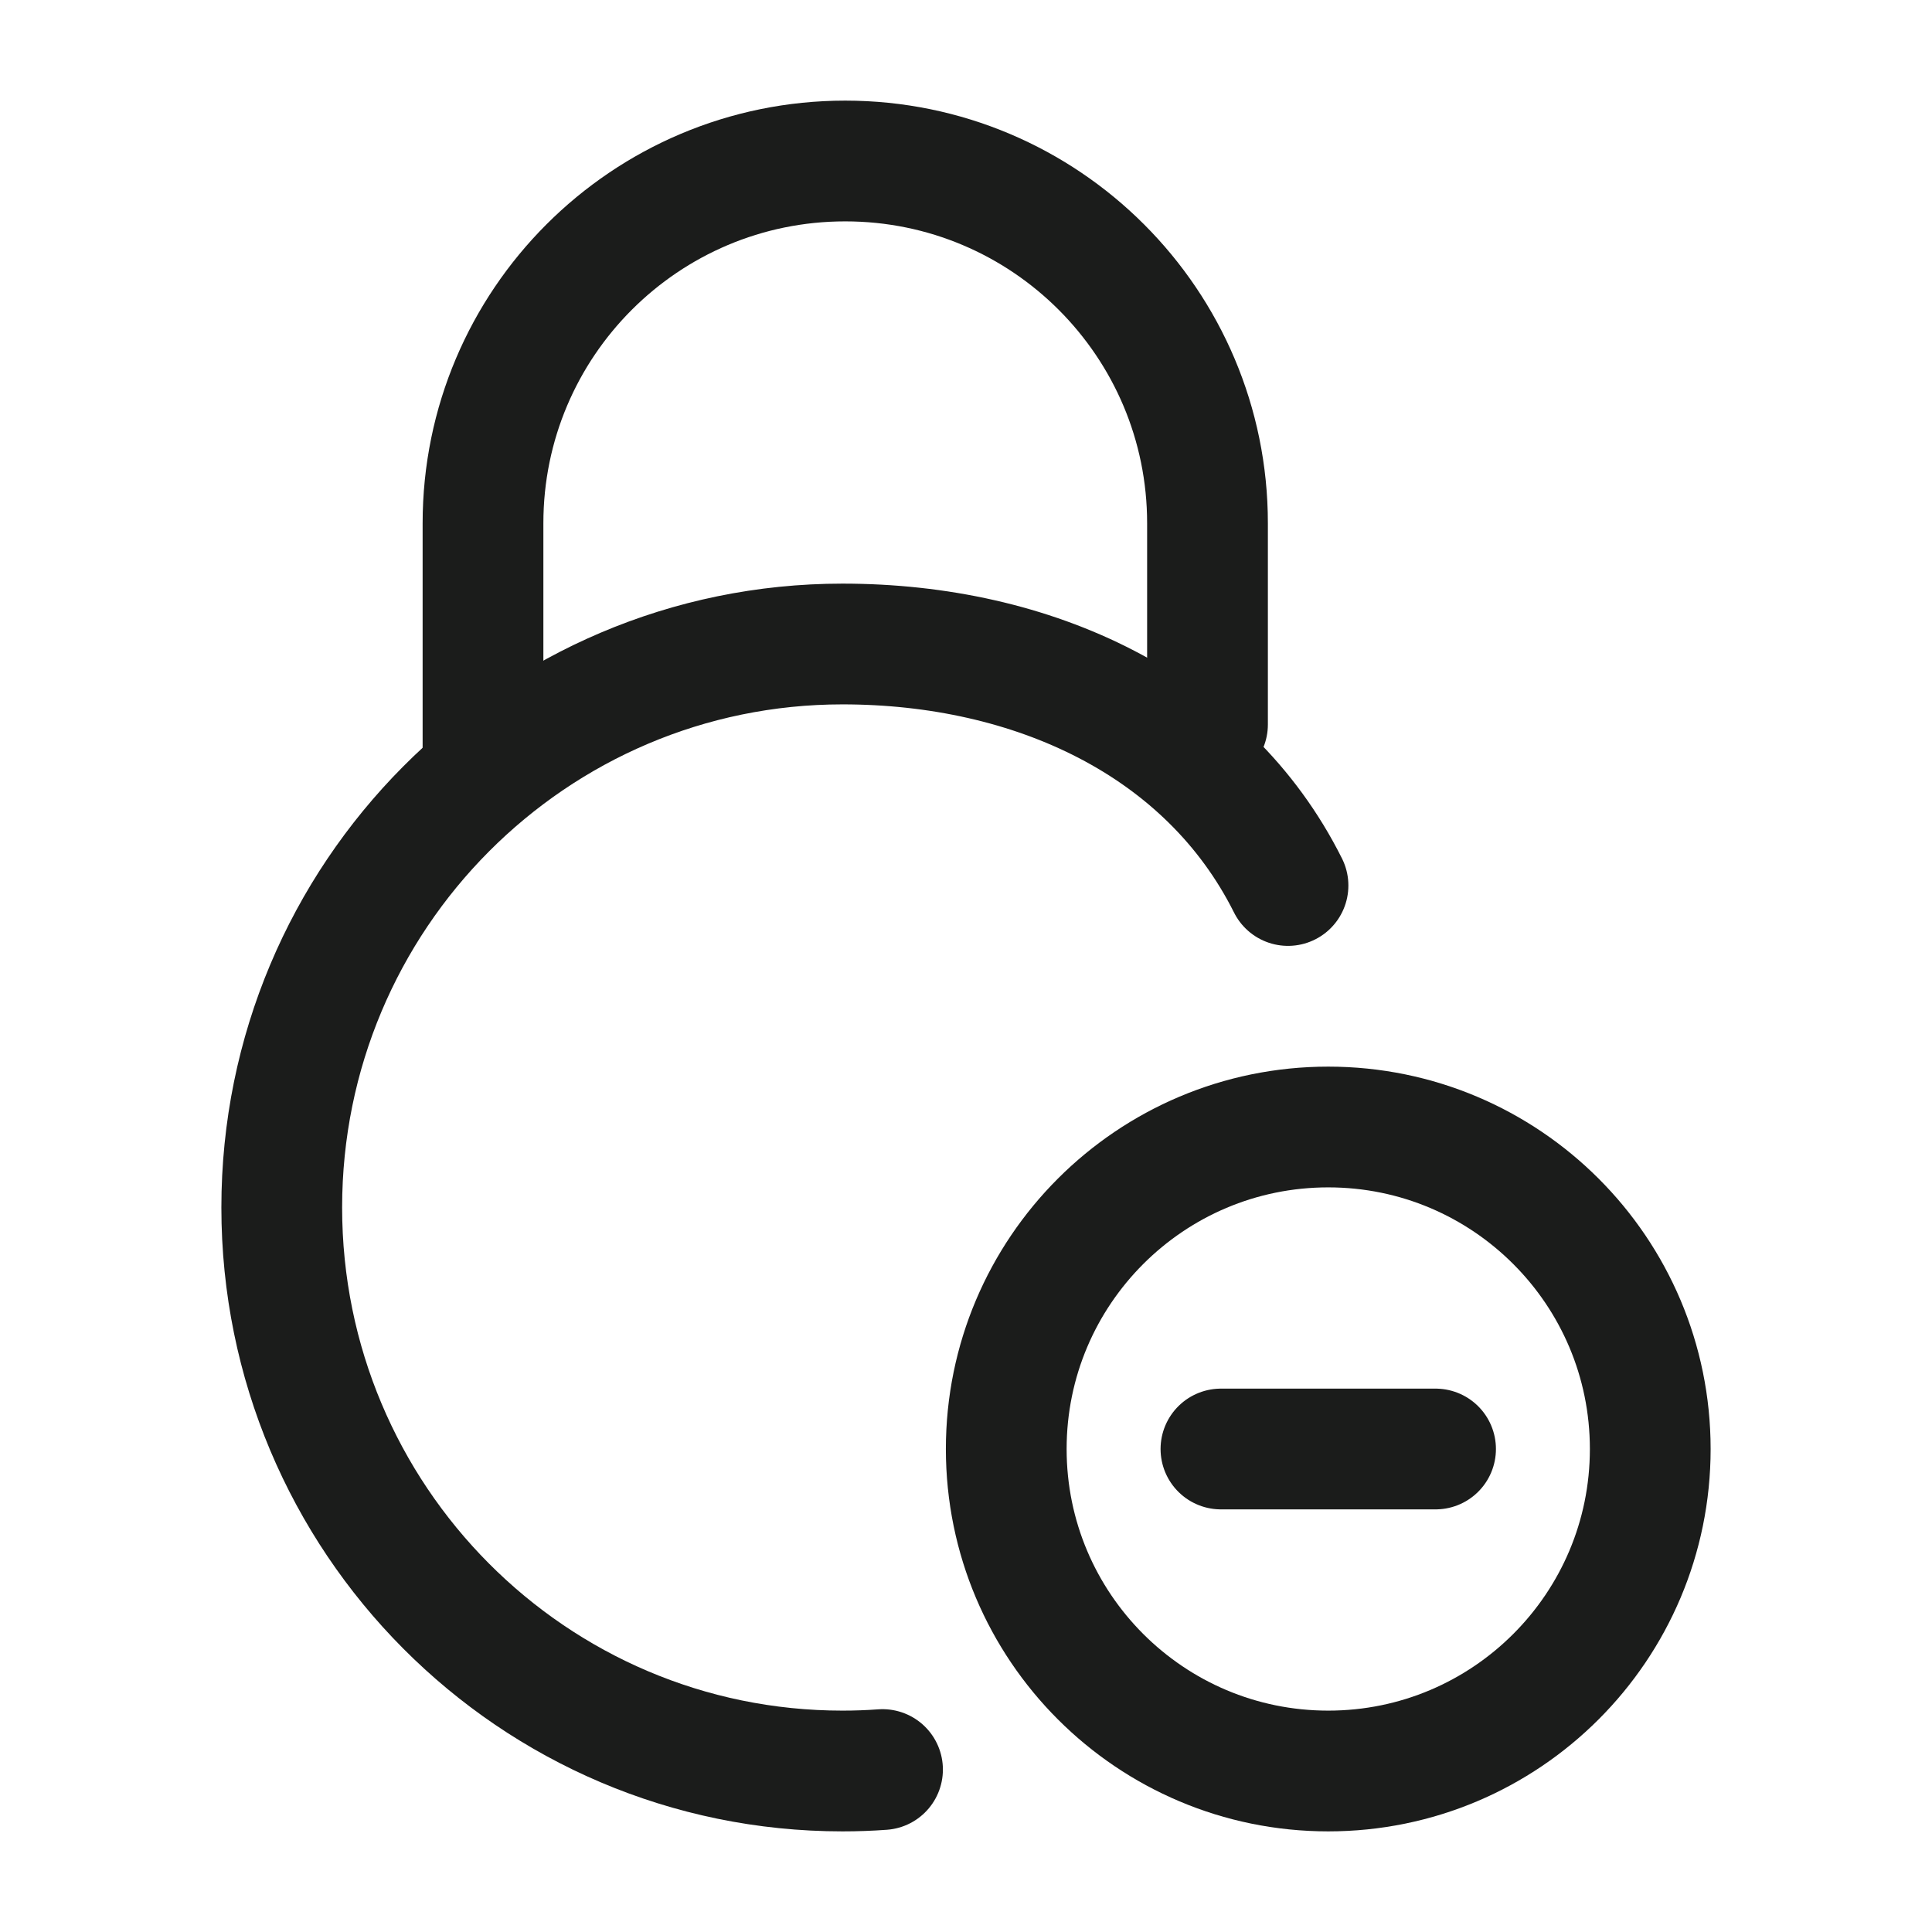
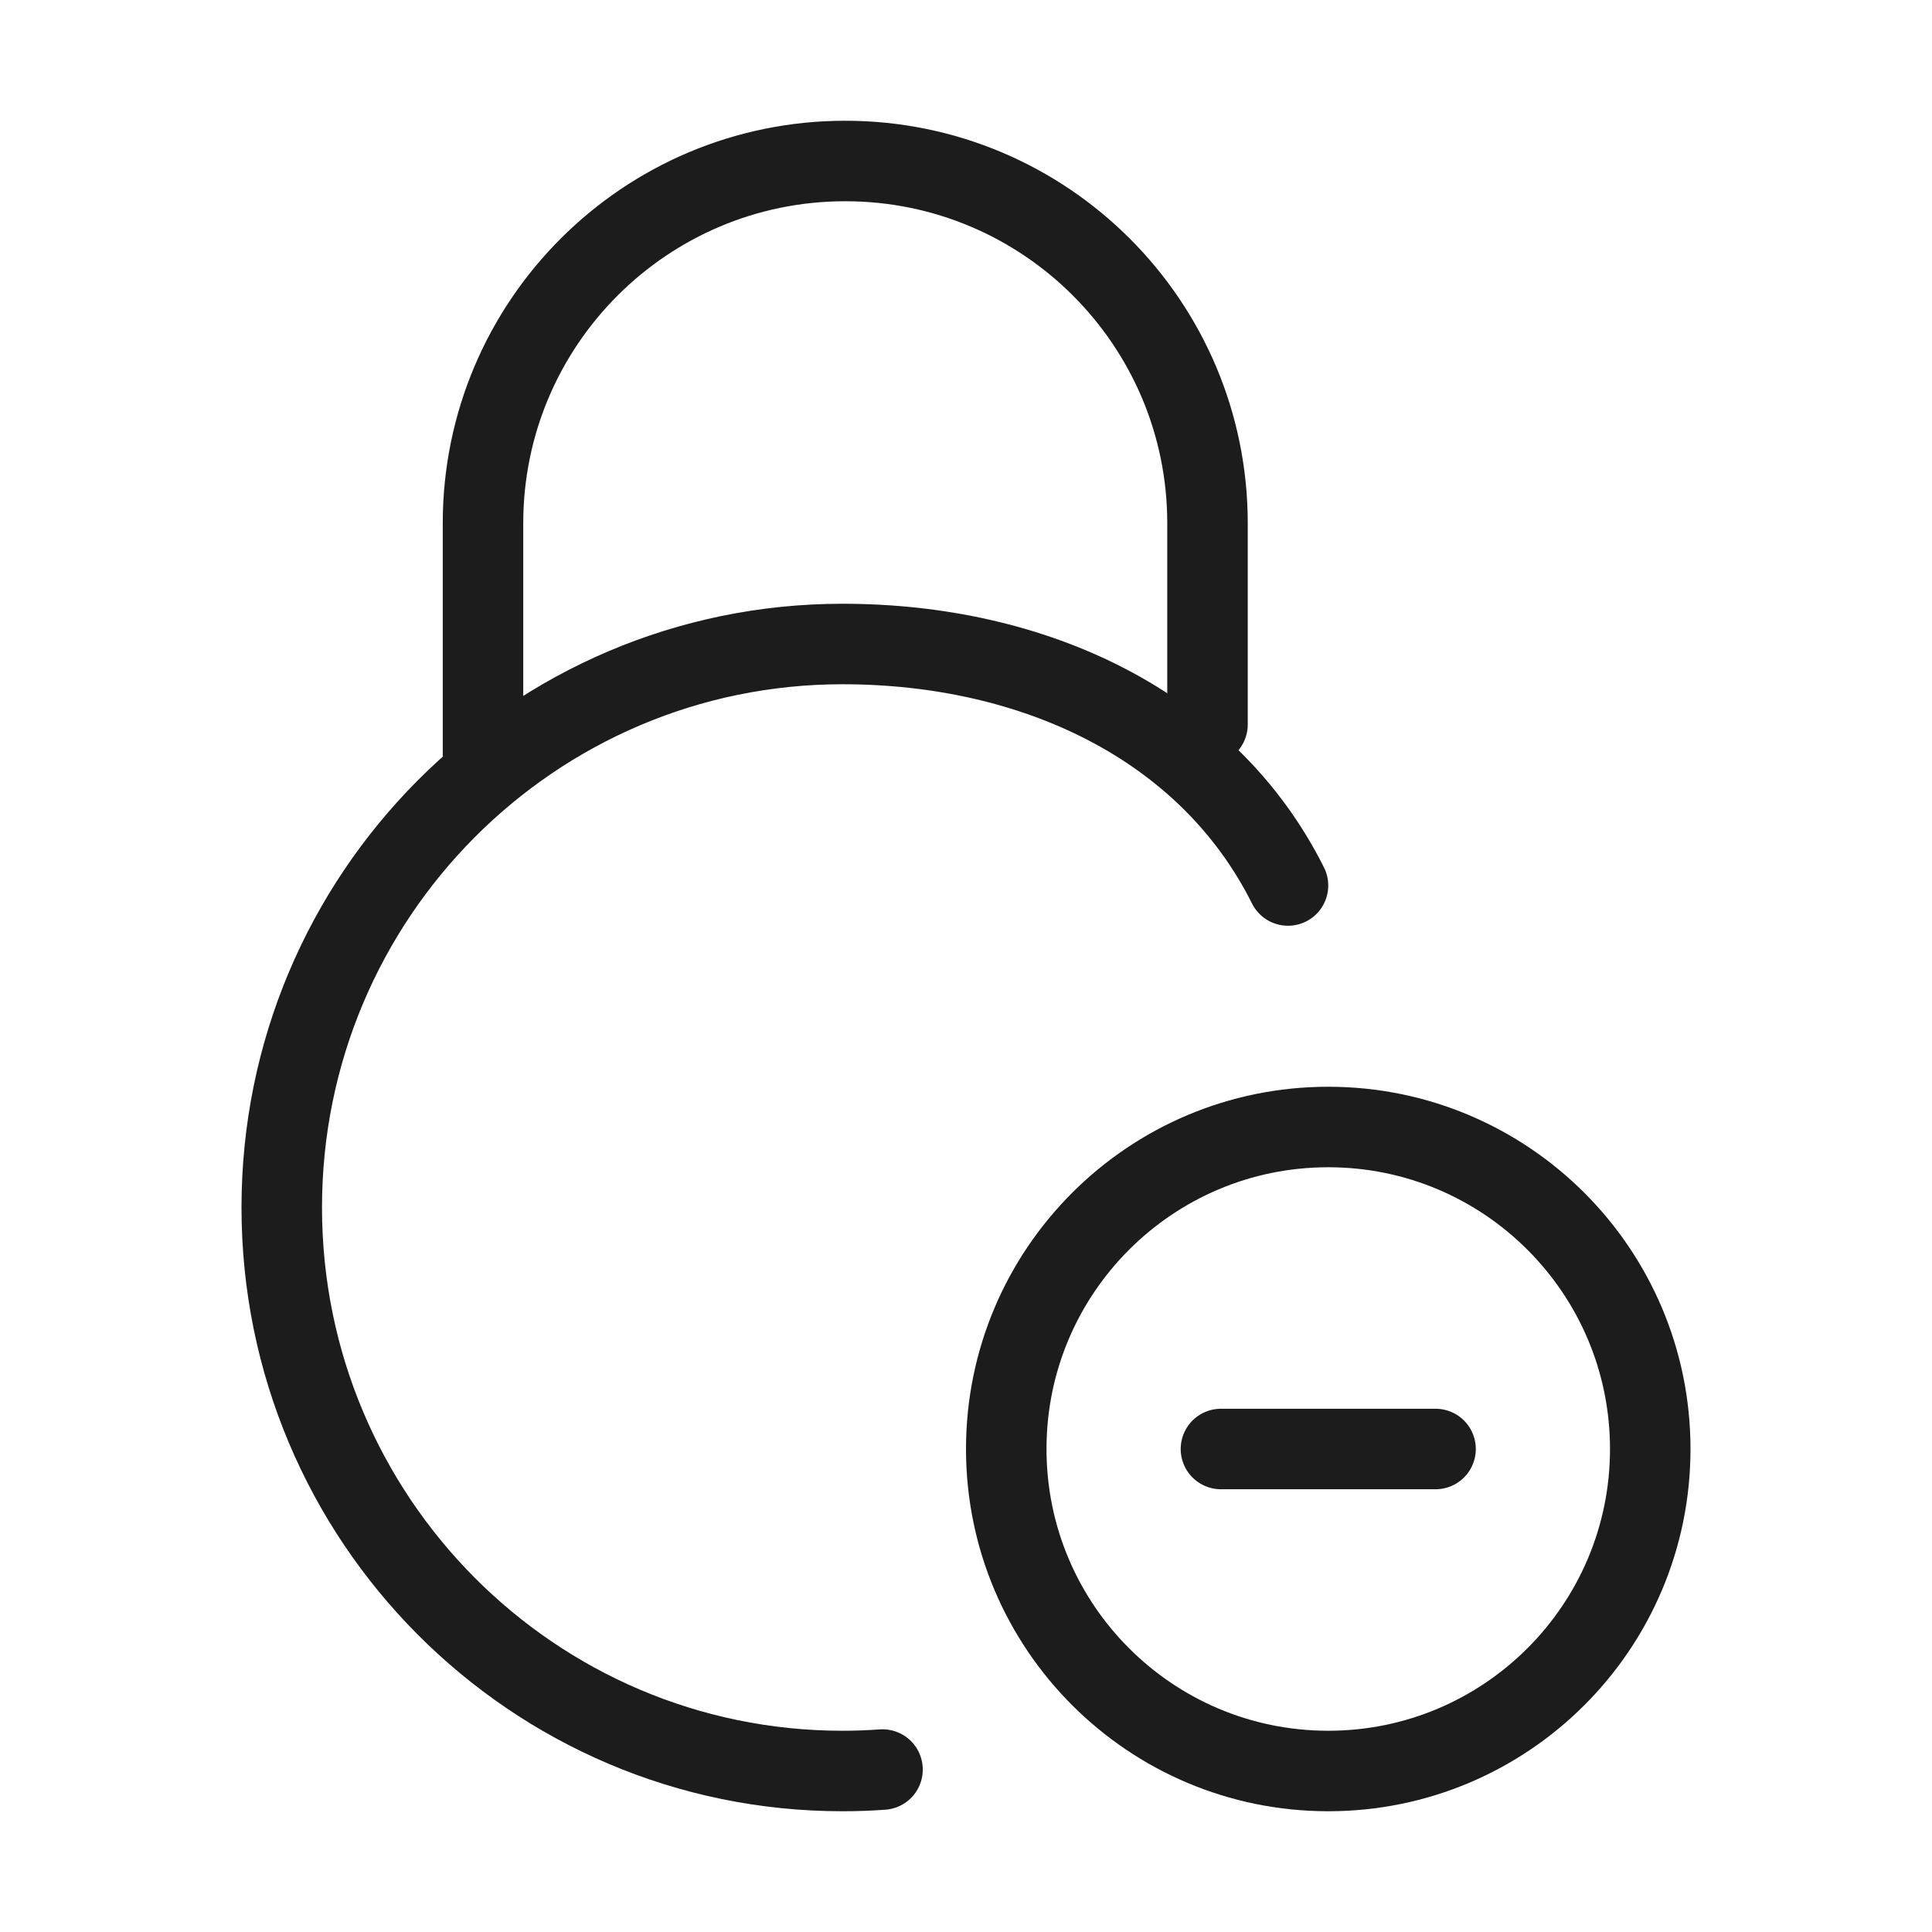
<svg xmlns="http://www.w3.org/2000/svg" width="24" height="24" viewBox="0 0 24 24" fill="none">
-   <path d="M15 9V6.5C15 4.015 12.985 2 10.5 2C8.015 2 6 4.015 6 6.5V9.5" stroke="#1B1C1B" stroke-width="1.5" stroke-linecap="round" />
-   <path d="M17.833 18H16.5H15.167M20.5 18C20.5 20.209 18.709 22 16.5 22C14.291 22 12.5 20.209 12.5 18C12.5 15.791 14.291 14 16.5 14C18.709 14 20.5 15.791 20.5 18Z" stroke="#1B1C1B" stroke-width="1.5" stroke-linecap="round" />
-   <path d="M10.963 21.982C10.799 21.994 10.633 22 10.466 22C6.619 22 3.5 18.866 3.5 15C3.5 11.134 6.619 8 10.466 8C12.833 8 15 9 16 11" stroke="#1B1C1B" stroke-width="1.5" stroke-linecap="round" />
+   <path d="M15 9V6.5C15 4.015 12.985 2 10.5 2C8.015 2 6 4.015 6 6.5V9.5" stroke="#1B1C1B" strokeWidth="1.5" stroke-linecap="round" />
+   <path d="M17.833 18H16.5H15.167M20.5 18C20.5 20.209 18.709 22 16.5 22C14.291 22 12.5 20.209 12.5 18C12.5 15.791 14.291 14 16.5 14C18.709 14 20.5 15.791 20.5 18Z" stroke="#1B1C1B" strokeWidth="1.5" stroke-linecap="round" />
+   <path d="M10.963 21.982C10.799 21.994 10.633 22 10.466 22C6.619 22 3.5 18.866 3.5 15C3.5 11.134 6.619 8 10.466 8C12.833 8 15 9 16 11" stroke="#1B1C1B" strokeWidth="1.5" stroke-linecap="round" />
</svg>
